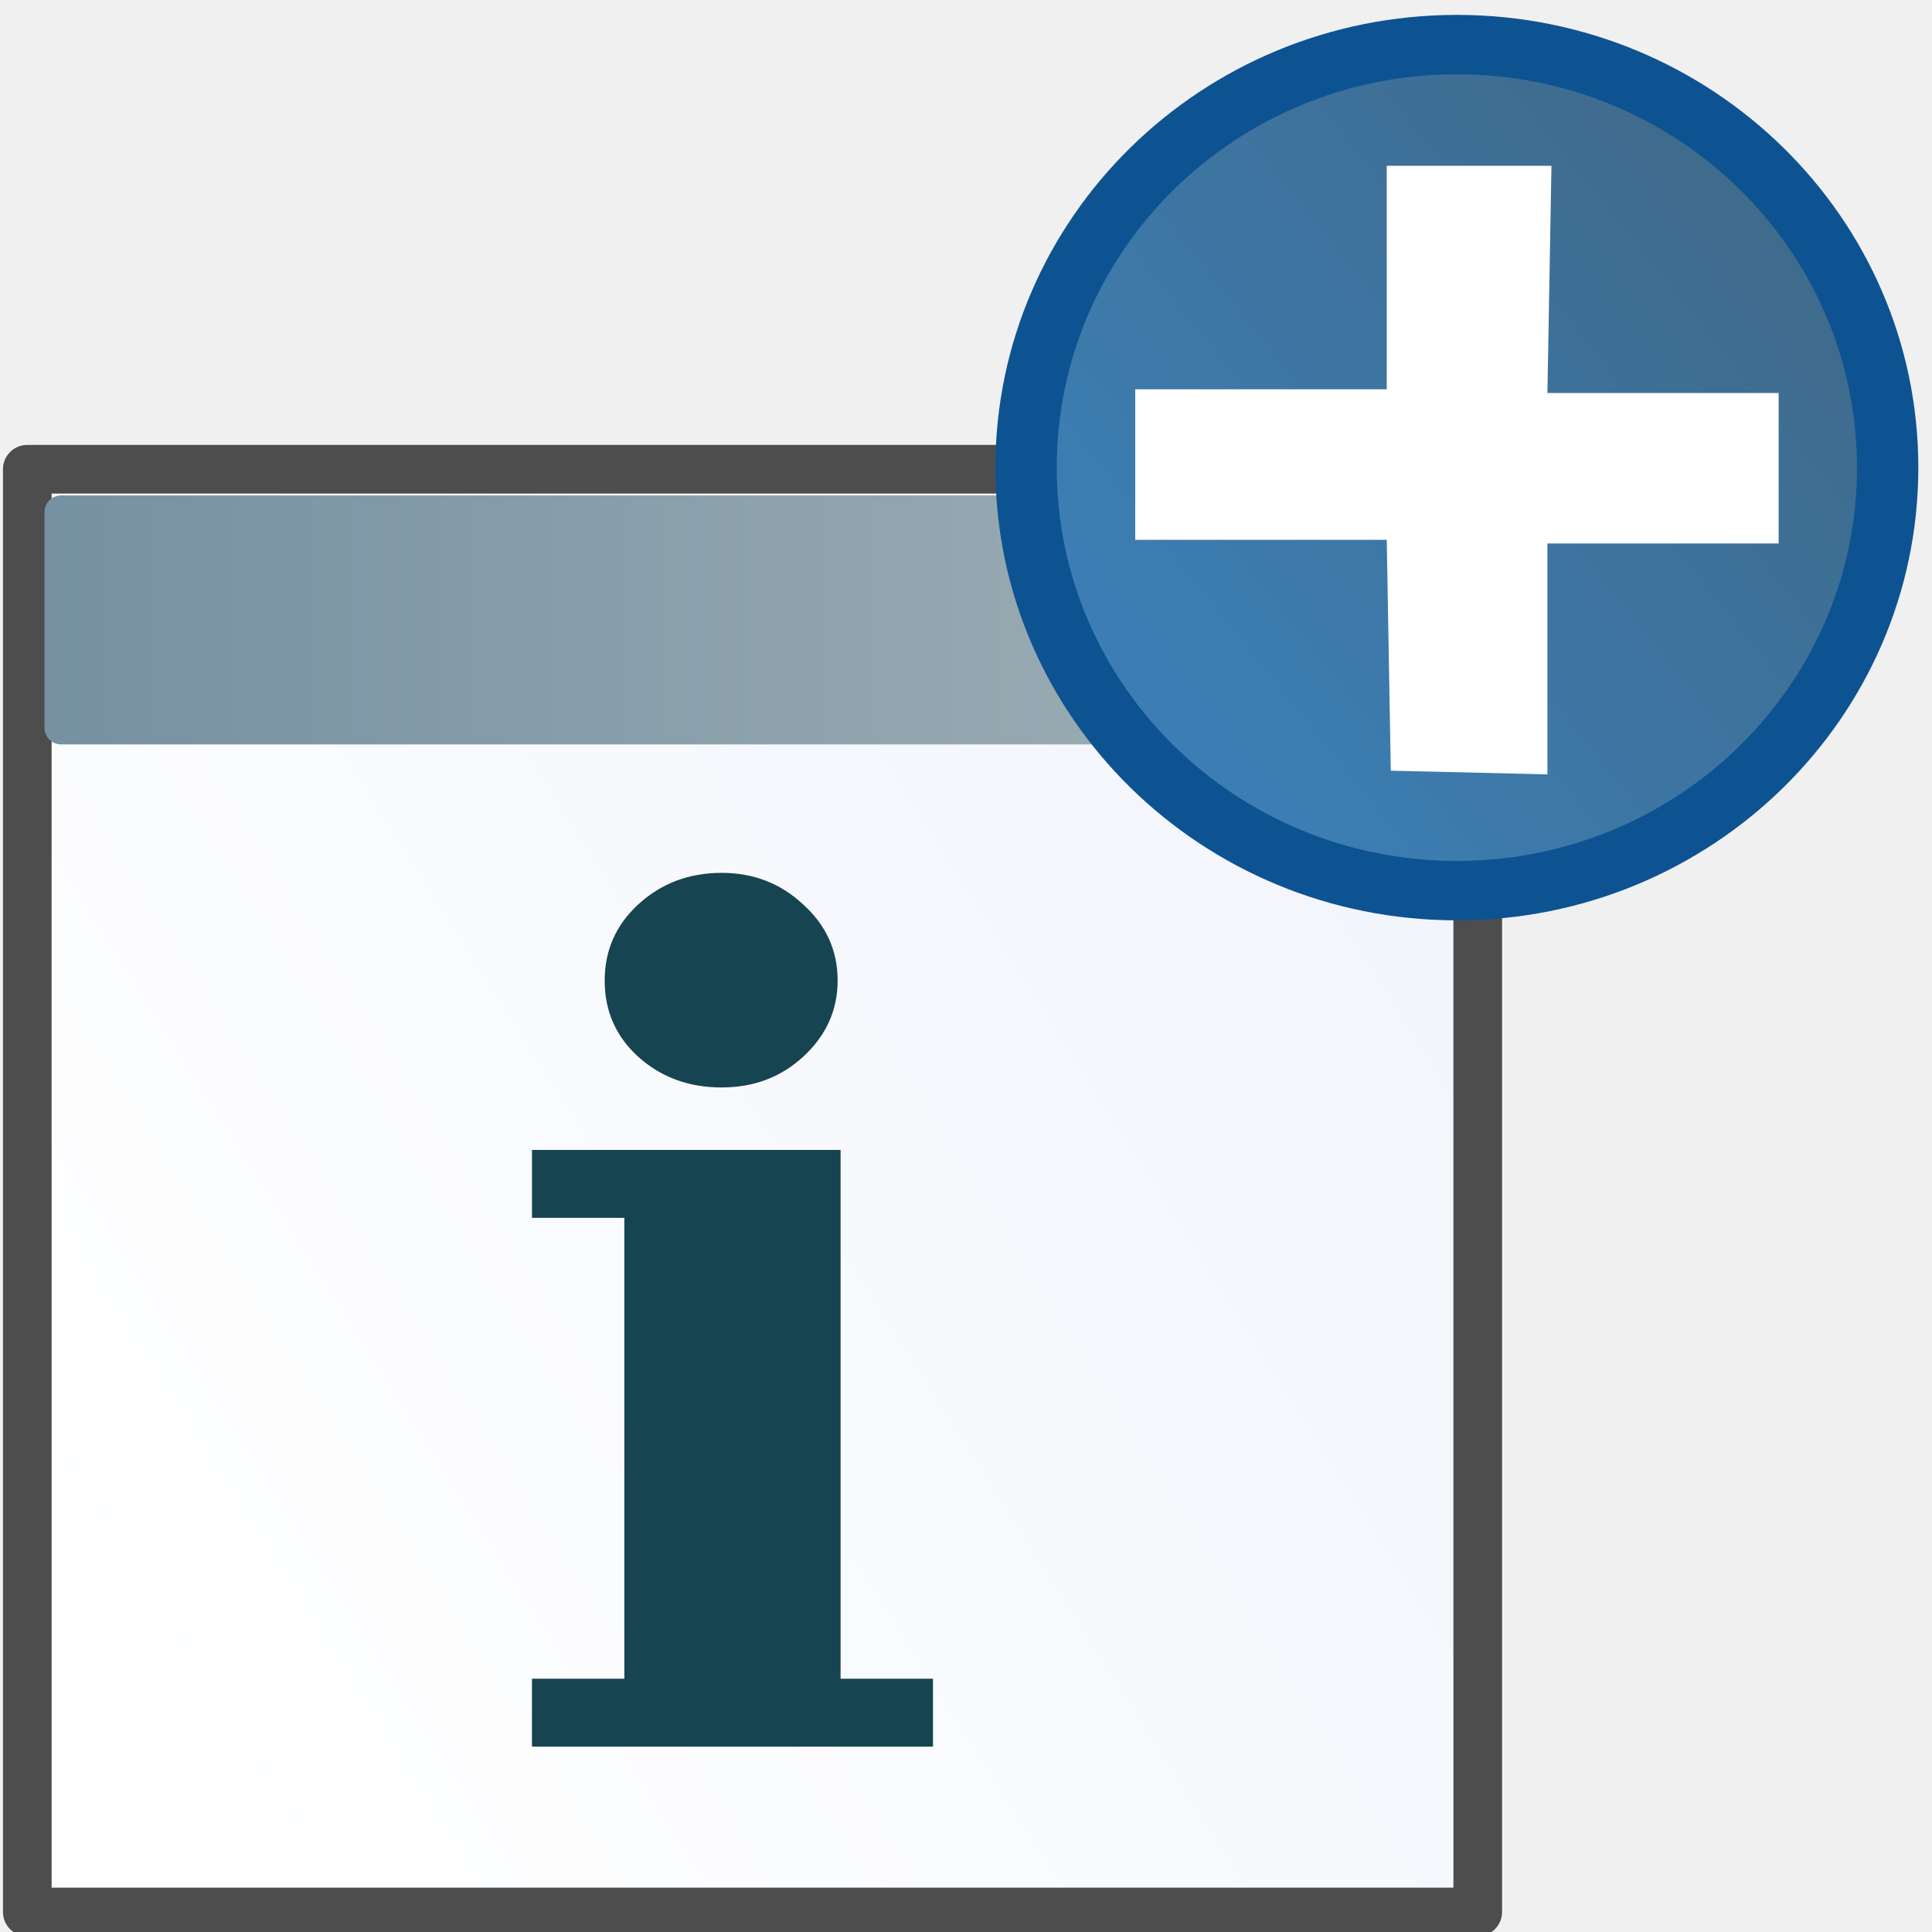
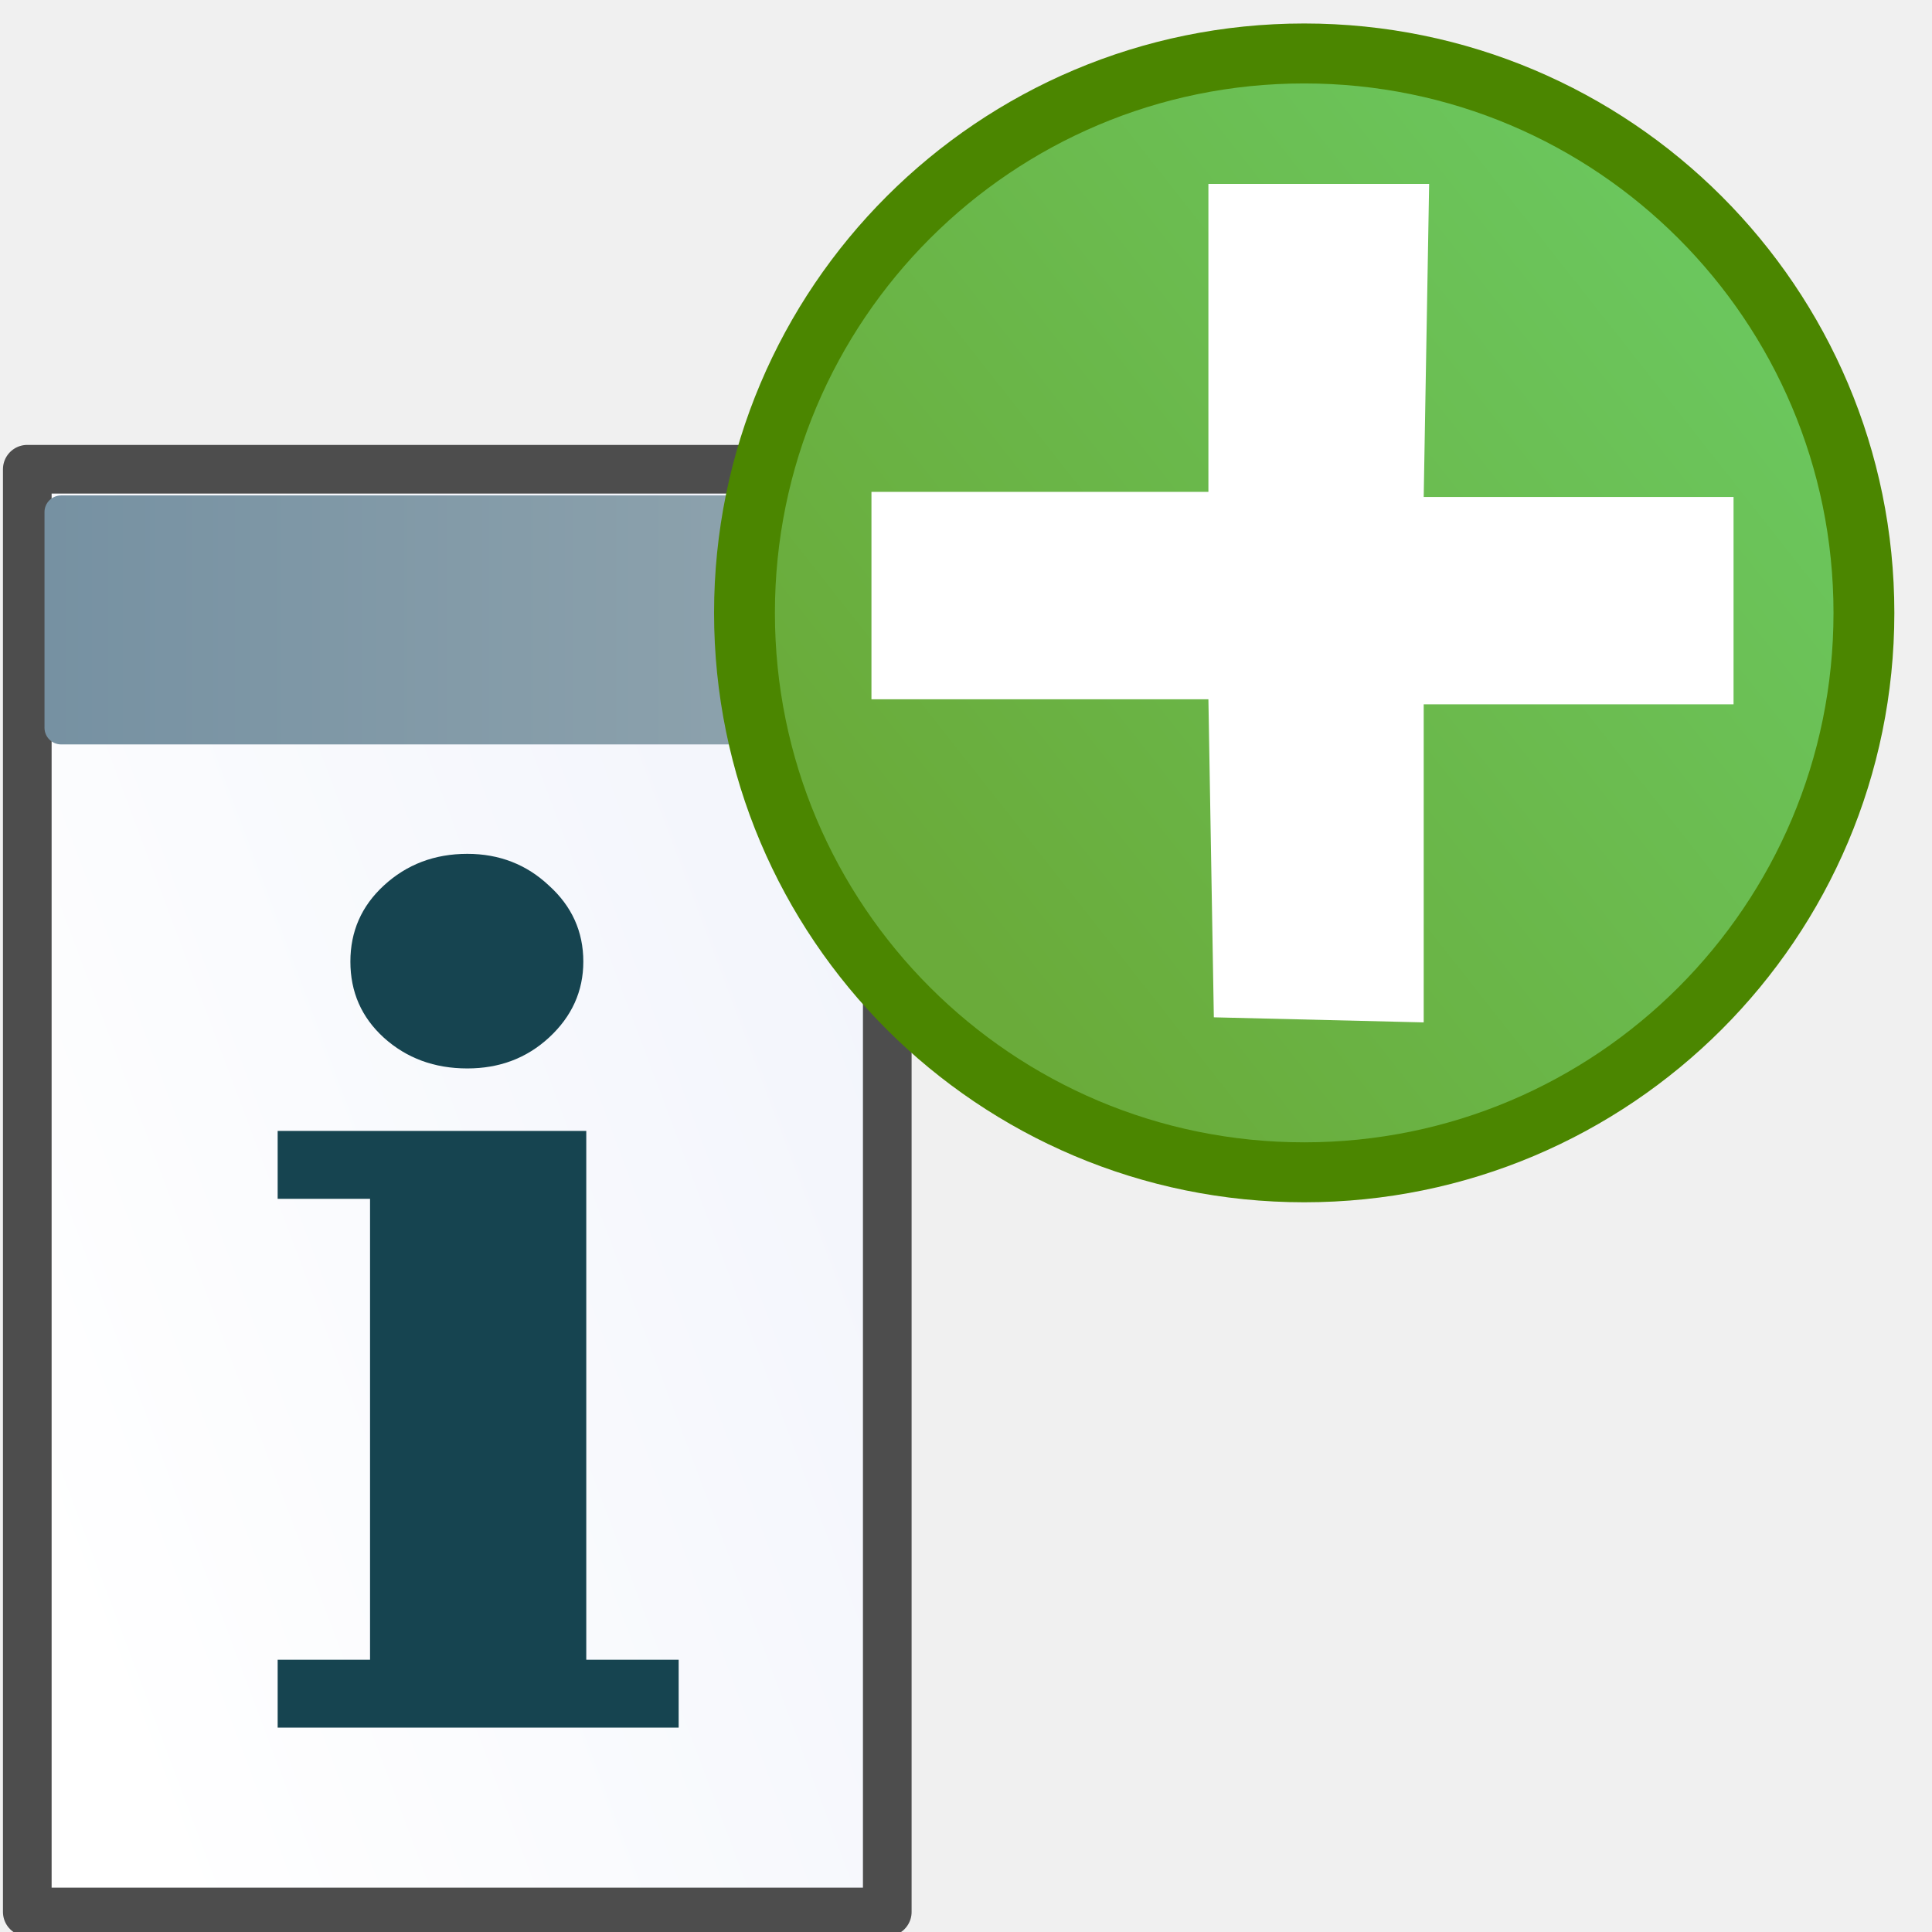
<svg xmlns="http://www.w3.org/2000/svg" xmlns:xlink="http://www.w3.org/1999/xlink" width="32" height="32" id="svg2" version="1.1">
  <defs id="defs4">
    <linearGradient id="linearGradient3806">
      <stop style="stop-color:#ffffff;stop-opacity:1;" offset="0" id="stop3808" />
      <stop style="stop-color:#ffffff;stop-opacity:1;" offset="1" id="stop3810" />
    </linearGradient>
    <linearGradient id="linearGradient3826">
      <stop style="stop-color:#c8d0d8;stop-opacity:1;" offset="0" id="stop3828" />
      <stop style="stop-color:#c8d0d8;stop-opacity:0;" offset="1" id="stop3830" />
    </linearGradient>
    <linearGradient id="linearGradient3798">
      <stop style="stop-color:#2d2d2d;stop-opacity:1;" offset="0" id="stop3800" />
      <stop style="stop-color:#2d2d2d;stop-opacity:1;" offset="1" id="stop3802" />
    </linearGradient>
    <linearGradient id="linearGradient3608">
      <stop id="stop3610" offset="0" style="stop-color:#2eaf1d;stop-opacity:1;" />
      <stop id="stop3612" offset="1" style="stop-color:#91ff44;stop-opacity:1;" />
    </linearGradient>
    <linearGradient id="linearGradient3612">
      <stop style="stop-color:#616161;stop-opacity:1;" offset="0" id="stop3614" />
      <stop style="stop-color:#383838;stop-opacity:1;" offset="1" id="stop3616" />
    </linearGradient>
    <linearGradient id="linearGradient3601">
      <stop style="stop-color:#a2a2a2;stop-opacity:1;" offset="0" id="stop3603" />
      <stop style="stop-color:#343434;stop-opacity:1;" offset="1" id="stop3605" />
    </linearGradient>
    <linearGradient xlink:href="#linearGradient3601" id="linearGradient3607" x1="10.654" y1="3.771" x2="24.085" y2="29.5" gradientUnits="userSpaceOnUse" gradientTransform="matrix(0.9677419,0,0,-0.9677419,0.5805146,31.15868)" />
    <linearGradient xlink:href="#linearGradient3612" id="linearGradient3618" x1="3" y1="28.806" x2="29" y2="28.806" gradientUnits="userSpaceOnUse" />
    <linearGradient xlink:href="#linearGradient3612" id="linearGradient3620" gradientUnits="userSpaceOnUse" x1="3" y1="28.806" x2="29" y2="28.806" gradientTransform="translate(0,-32.80606)" />
    <linearGradient xlink:href="#linearGradient3608" id="linearGradient3606" x1="24" y1="26" x2="7" y2="8" gradientUnits="userSpaceOnUse" gradientTransform="matrix(0.8371867,0,0,0.8731014,-36.94508,11.43524)" />
    <linearGradient gradientUnits="userSpaceOnUse" y2="23.491" x2="7.298" y1="7.655" x1="9.03" id="linearGradient3765" xlink:href="#linearGradient3757" />
    <linearGradient id="linearGradient3757">
      <stop id="stop3759" offset="0" style="stop-color:#fdfb72;stop-opacity:1;" />
      <stop id="stop3761" offset="1" style="stop-color:#ffb41b;stop-opacity:1;" />
    </linearGradient>
    <linearGradient id="linearGradient3845">
      <stop style="stop-color:#326dc2;stop-opacity:1;" offset="0" id="stop3847" />
      <stop style="stop-color:#6295be;stop-opacity:1;" offset="1" id="stop3849" />
    </linearGradient>
    <linearGradient xlink:href="#linearGradient3826" id="linearGradient3832" x1="1.657" y1="24.5" x2="27.343" y2="24.5" gradientUnits="userSpaceOnUse" gradientTransform="matrix(0.8,0,0,1.909091,-24.67737,-29.32495)" />
    <linearGradient xlink:href="#linearGradient3798" id="linearGradient3799" gradientUnits="userSpaceOnUse" gradientTransform="matrix(1,0,0,0.5,-1,15)" x1="0" y1="24" x2="12.484" y2="24" />
    <linearGradient xlink:href="#linearGradient3798-5" id="linearGradient3794-8" gradientUnits="userSpaceOnUse" gradientTransform="matrix(1.125,0,0,0.5,2.52321,-0.9458414)" x1="0" y1="24" x2="12.484" y2="24" />
    <linearGradient id="linearGradient3798-5">
      <stop style="stop-color:#cfd1d2;stop-opacity:1;" offset="0" id="stop3800-1" />
      <stop style="stop-color:#476476;stop-opacity:1;" offset="1" id="stop3802-7" />
    </linearGradient>
    <linearGradient xlink:href="#linearGradient3807" id="linearGradient3813" x1="22.062" y1="29.435" x2="31.062" y2="22.435" gradientUnits="userSpaceOnUse" />
    <linearGradient id="linearGradient3807">
      <stop style="stop-color:#269e00;stop-opacity:1;" offset="0" id="stop3809" />
      <stop style="stop-color:#86e16b;stop-opacity:1" offset="1" id="stop3811" />
    </linearGradient>
    <linearGradient gradientTransform="translate(0.02401155,-0.05510828)" xlink:href="#linearGradient3818" id="linearGradient3824" x1="0.713" y1="9.92" x2="25.373" y2="9.92" gradientUnits="userSpaceOnUse" />
    <linearGradient id="linearGradient3818">
      <stop style="stop-color:#267fbd;stop-opacity:1;" offset="0" id="stop3820" />
      <stop style="stop-color:#a5b4b8;stop-opacity:1;" offset="1" id="stop3822" />
    </linearGradient>
    <linearGradient xlink:href="#linearGradient4194-0" id="linearGradient4200-4" x1="37.706" y1="3.545" x2="2.256" y2="25.726" gradientUnits="userSpaceOnUse" gradientTransform="matrix(0.779763,0,0,0.7691292,0.0689839,7.231159)" />
    <linearGradient id="linearGradient4194-0">
      <stop style="stop-color:#eff2fb;stop-opacity:1" offset="0" id="stop4196-5" />
      <stop style="stop-color:#ffffff;stop-opacity:1" offset="1" id="stop4198-5" />
    </linearGradient>
    <linearGradient y2="25.726" x2="2.256" y1="3.545" x1="37.706" gradientTransform="matrix(0.779763,0,0,0.7691292,0.09299555,7.176051)" gradientUnits="userSpaceOnUse" id="linearGradient4561" xlink:href="#linearGradient4194-0" />
    <linearGradient xlink:href="#linearGradient3807-2" id="linearGradient3813-0" x1="22.062" y1="29.435" x2="31.062" y2="22.435" gradientUnits="userSpaceOnUse" />
    <linearGradient id="linearGradient3807-2">
      <stop style="stop-color:#3c7eb4;stop-opacity:1;" offset="0" id="stop3809-8" />
      <stop style="stop-color:#3f6a8b;stop-opacity:1;" offset="1" id="stop3811-1" />
    </linearGradient>
    <linearGradient xlink:href="#linearGradient3818-7" id="linearGradient3824-7" x1="0.713" y1="9.92" x2="25.373" y2="9.92" gradientUnits="userSpaceOnUse" gradientTransform="matrix(0.99498,0,0,0.930192,0.02759017,1.039721)" />
    <linearGradient id="linearGradient3818-7">
      <stop style="stop-color:#7691a2;stop-opacity:1" offset="0" id="stop3820-3" />
      <stop style="stop-color:#a5b4b8;stop-opacity:1;" offset="1" id="stop3822-9" />
    </linearGradient>
    <linearGradient xlink:href="#linearGradient4194-3" id="linearGradient4200-1" x1="37.706" y1="3.545" x2="2.256" y2="25.726" gradientUnits="userSpaceOnUse" gradientTransform="matrix(0.779763,0,0,0.7691292,0.0689839,7.231159)" />
    <linearGradient id="linearGradient4194-3">
      <stop style="stop-color:#eff2fb;stop-opacity:1" offset="0" id="stop4196-58" />
      <stop style="stop-color:#ffffff;stop-opacity:1" offset="1" id="stop4198-50" />
    </linearGradient>
-     <linearGradient y2="25.726" x2="2.256" y1="3.545" x1="37.706" gradientTransform="matrix(0.779763,0,0,0.7691292,-0.03079583,7.423633)" gradientUnits="userSpaceOnUse" id="linearGradient4722" xlink:href="#linearGradient4194-3" />
+     <linearGradient y2="25.726" x2="2.256" y1="3.545" x1="37.706" gradientTransform="matrix(0.4623372,0,0,0.7691292,0.1656862,7.423633)" gradientUnits="userSpaceOnUse" id="linearGradient4722" xlink:href="#linearGradient4194-3" />
+     <linearGradient xlink:href="#linearGradient3807-1" id="linearGradient3813-3" x1="22.062" y1="29.435" x2="31.062" y2="22.435" gradientUnits="userSpaceOnUse" />
+     <linearGradient id="linearGradient3807-1">
+       <stop style="stop-color:#6aab3a;stop-opacity:1;" offset="0" id="stop3809-7" />
+       <stop style="stop-color:#6bc75e;stop-opacity:1;" offset="1" id="stop3811-6" />
+     </linearGradient>
+     <linearGradient y2="22.435" x2="31.062" y1="29.435" x1="22.062" gradientUnits="userSpaceOnUse" id="linearGradient3263" xlink:href="#linearGradient3807-1" />
  </defs>
  <g id="layer2" />
  <g id="layer3" style="display:inline" />
  <g id="layer1" style="display:inline">
-     <rect style="fill:url(#linearGradient4722);fill-opacity:1;stroke:#4d4d4d;stroke-width:0.806;stroke-linejoin:round;stroke-miterlimit:4;stroke-opacity:1;stroke-dasharray:none" id="rect3804-6" width="24.024" height="23.896" x="0.452" y="7.772" ry="0" />
+     <rect style="fill:url(#linearGradient4722);fill-opacity:1;stroke:#4d4d4d;stroke-width:0.806;stroke-linejoin:round;stroke-miterlimit:4;stroke-opacity:1;stroke-dasharray:none" id="rect3804-6" width="14.244" height="23.896" x="0.452" y="7.772" ry="0" />
    <rect style="fill:url(#linearGradient3824-7);fill-opacity:1;stroke:none;display:inline" id="rect4860-8" width="24.536" height="4.124" x="0.737" y="8.206" ry="0.276" />
-     <ellipse style="fill:url(#linearGradient3813-0);fill-opacity:1;fill-rule:evenodd;stroke:#0d5392;stroke-width:0.875;stroke-opacity:1;display:inline" id="path2978-9-5" cx="25.963" cy="25.719" rx="6.145" ry="6.233" transform="matrix(1.161159,0,0,1.124126,-6.016996,-21.16624)" />
-     <path style="fill:#ffffff;fill-opacity:1;stroke:none;display:inline" d="m 22.969,2.746 2.728,4e-6 -0.067,3.763 3.83,0 6e-6,2.493 -3.83,0 -7e-6,3.824 -2.594,-0.061 -0.067,-3.824 -4.166,10e-7 0,-2.493 4.166,0 0,-3.703 z" id="path2826-4-5-5" />
-     <text xml:space="preserve" style="font-size:19.838px;font-style:normal;font-variant:normal;font-weight:bold;font-stretch:normal;line-height:125%;letter-spacing:0px;word-spacing:0px;fill:#164450;fill-opacity:1;stroke:none;display:inline;font-family:Arial;-inkscape-font-specification:Century Schoolbook L Bold" x="7.784" y="30.139" id="text3974-1" transform="scale(1.041862,0.9598203)">
-       <tspan id="tspan3976-3" x="7.784" y="30.139" style="font-size:19.838px;font-style:normal;font-variant:normal;font-weight:bold;font-stretch:normal;fill:#164450;font-family:DejaVu Serif;-inkscape-font-specification:DejaVu Serif Bold">i</tspan>
+     <text xml:space="preserve" style="font-size:19.838px;font-style:normal;font-variant:normal;font-weight:bold;font-stretch:normal;line-height:125%;letter-spacing:0px;word-spacing:0px;fill:#164450;fill-opacity:1;stroke:none;display:inline;font-family:Arial;-inkscape-font-specification:Century Schoolbook L Bold" x="3.744" y="29.816" id="text3974-1" transform="scale(1.041862,0.9598203)">
+       <tspan id="tspan3976-3" x="3.744" y="29.816" style="font-size:19.838px;font-style:normal;font-variant:normal;font-weight:bold;font-stretch:normal;fill:#164450;font-family:DejaVu Serif;-inkscape-font-specification:DejaVu Serif Bold">i</tspan>
    </text>
+     <ellipse style="fill:url(#linearGradient3263);fill-opacity:1;fill-rule:evenodd;stroke:#4b8600;stroke-width:0.668;stroke-opacity:1;display:inline" id="path2978-9" cx="25.963" cy="25.719" rx="6.145" ry="6.233" transform="matrix(1.508657,0,0,1.486575,-17.56749,-28.08196)" />
+     <path style="fill:#ffffff;fill-opacity:1;stroke:none;display:inline" d="m 20.015,3.046 3.656,6.3e-6 -0.09,5.185 5.132,0 7e-6,3.435 -5.132,0 -10e-6,5.268 -3.476,-0.084 -0.09,-5.268 -5.581,2e-6 0,-3.435 5.581,0 0,-5.101 z" id="path2826-4-5" />
  </g>
</svg>
